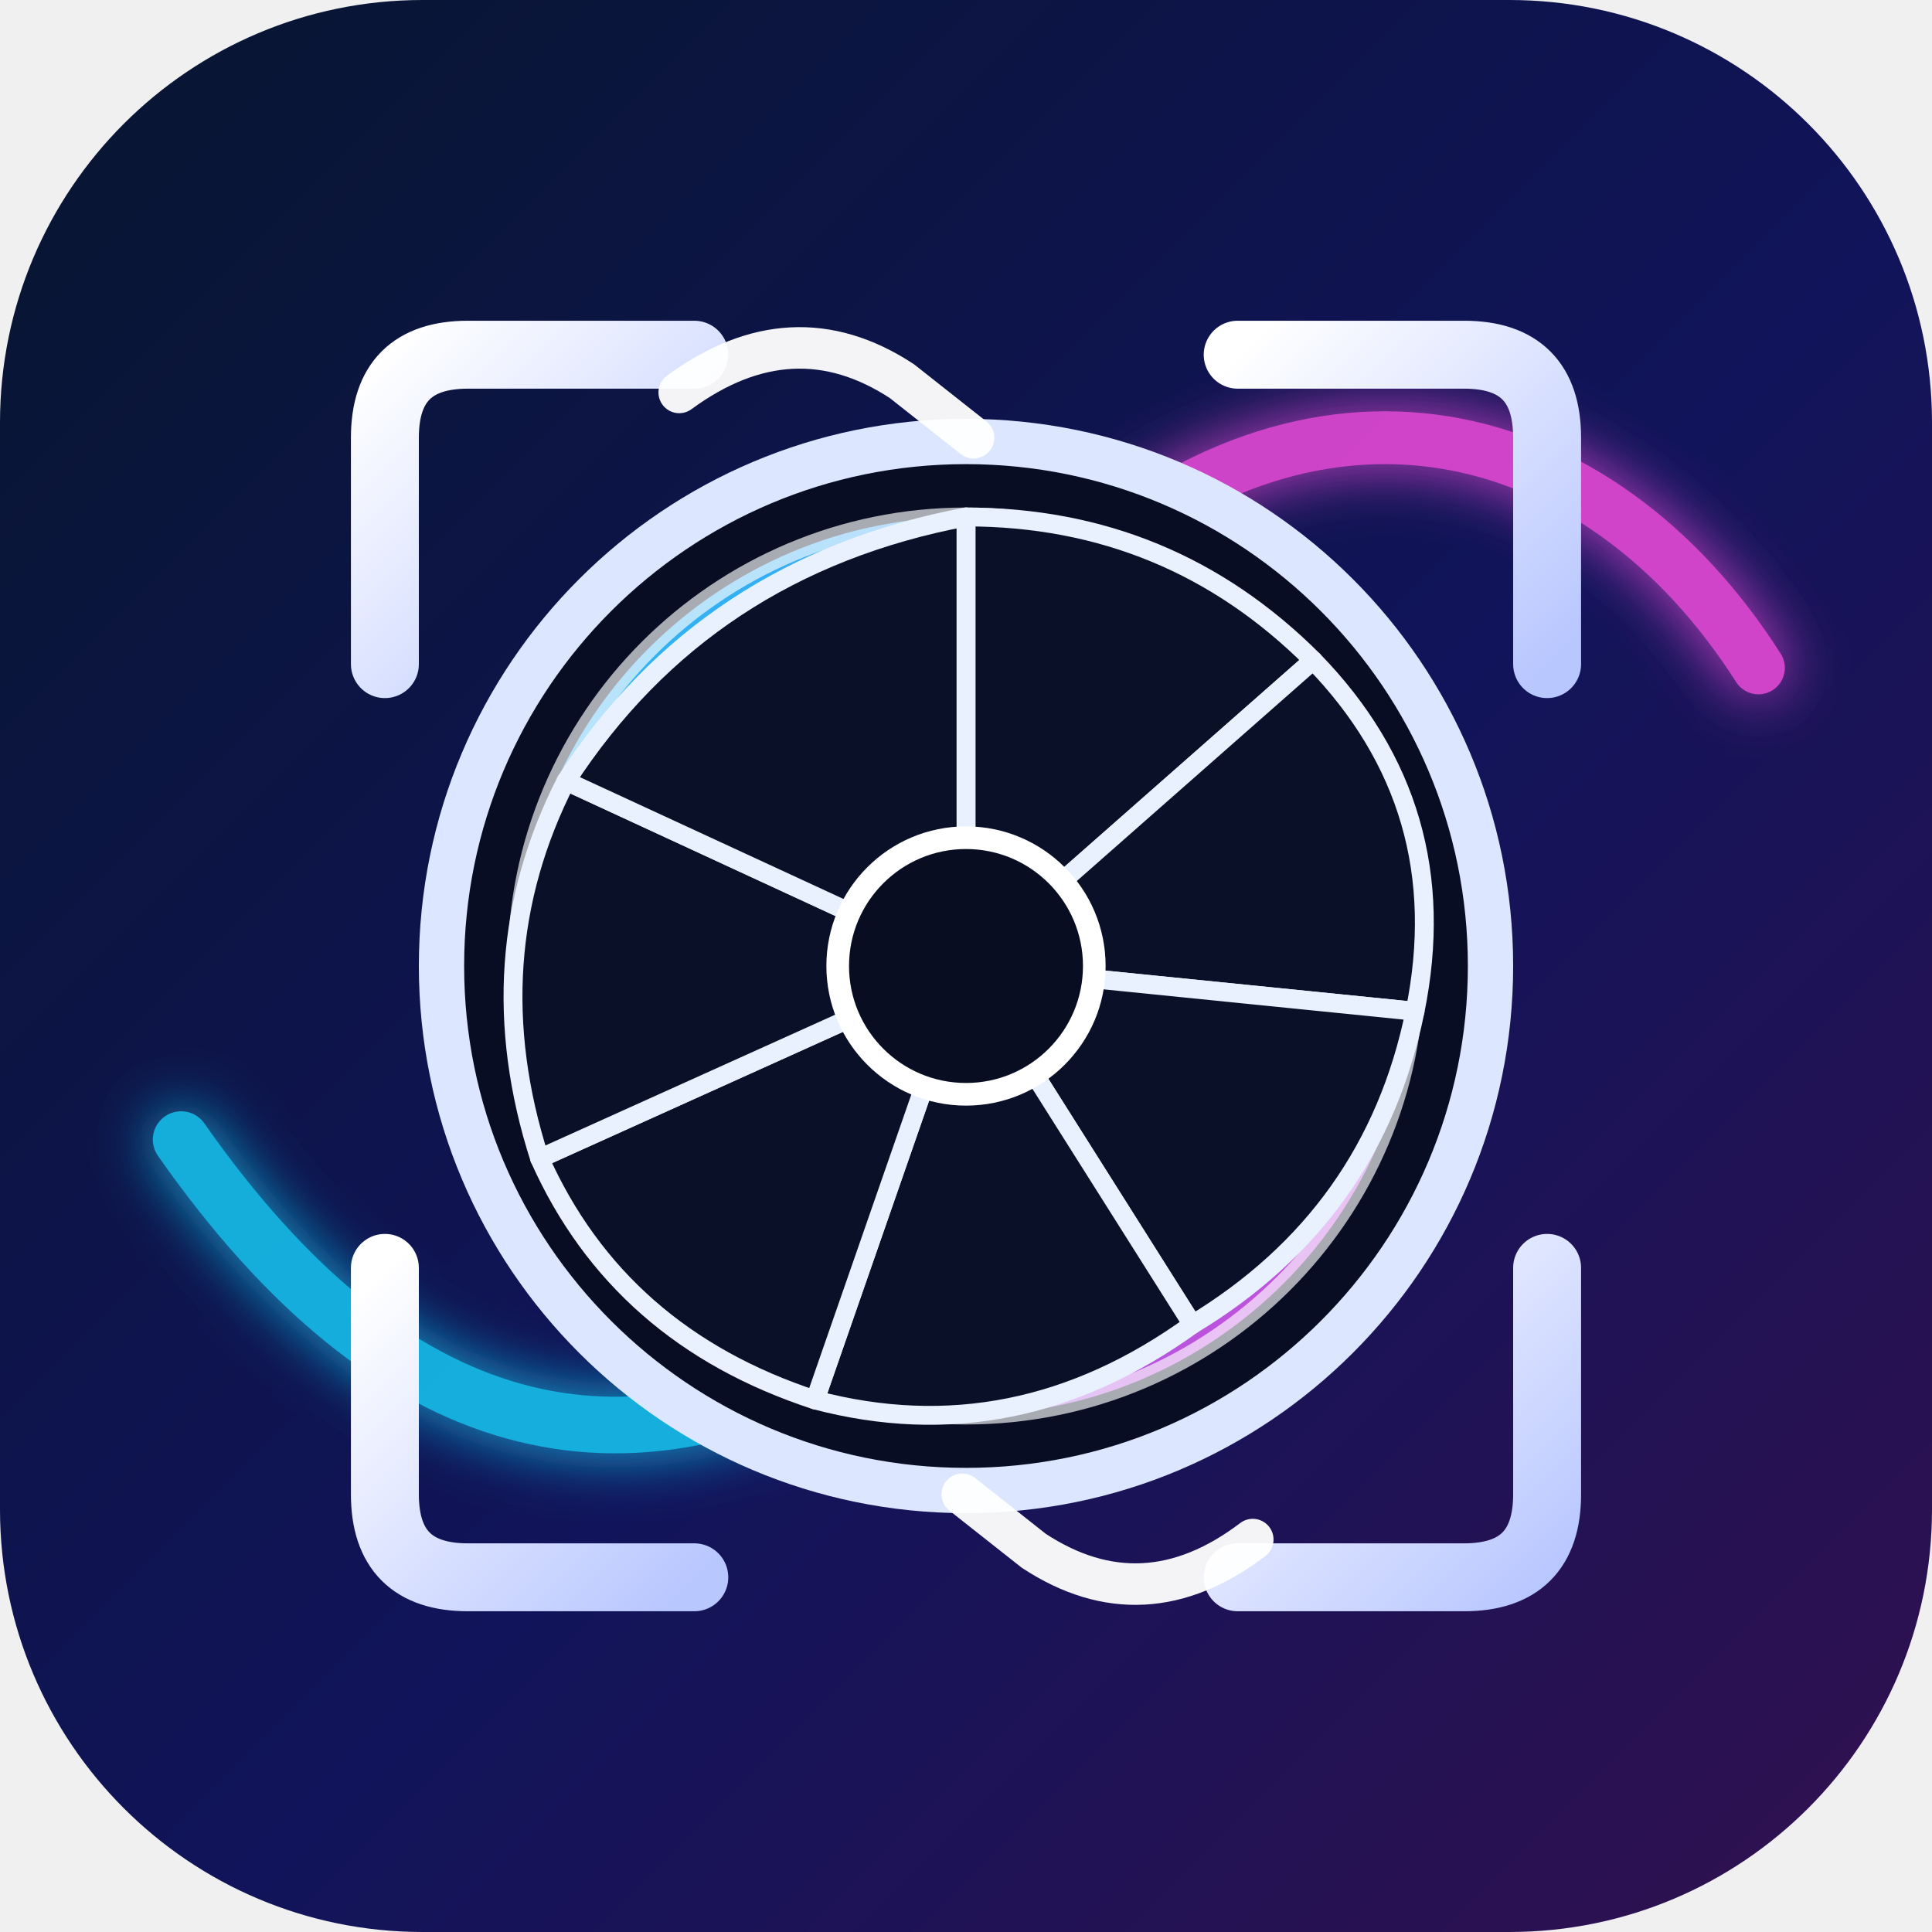
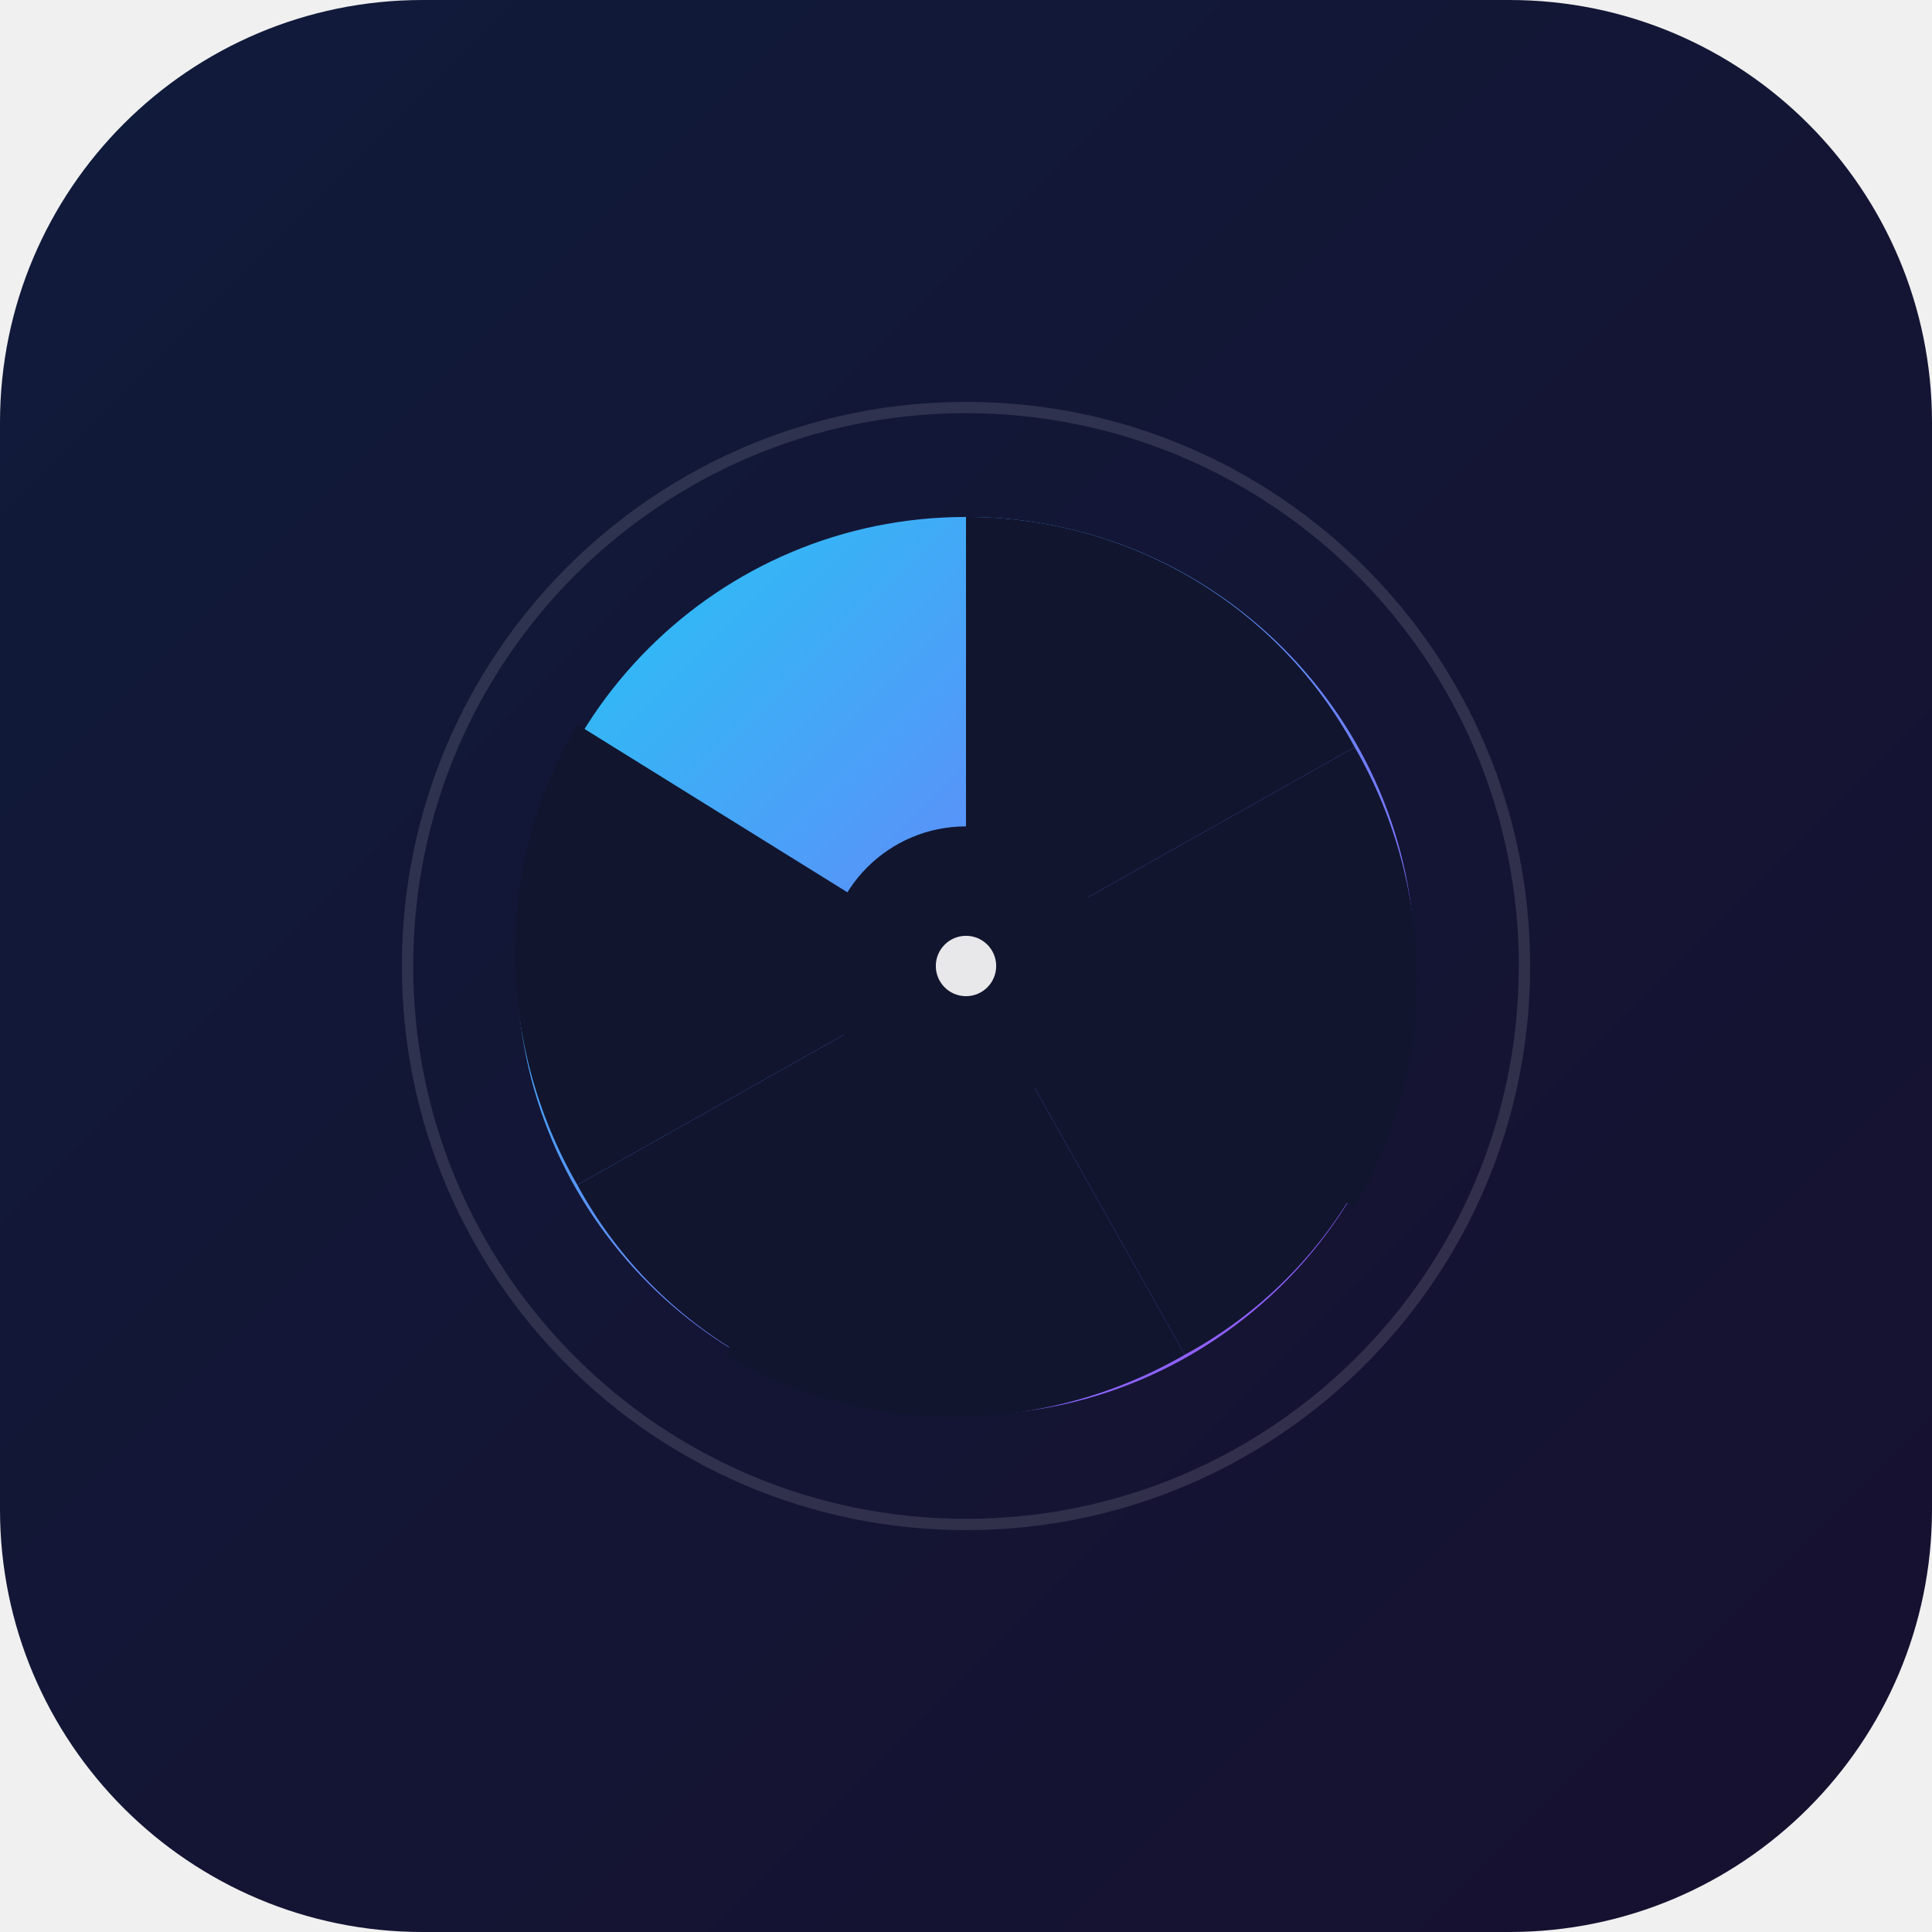
<svg xmlns="http://www.w3.org/2000/svg" viewBox="0 0 512 512">
  <defs>
    <linearGradient id="bg" x1="0" y1="0" x2="1" y2="1">
-       <stop offset="0" stop-color="#07152e" />
-       <stop offset=".55" stop-color="#11145a" />
-       <stop offset="1" stop-color="#32104f" />
+       <stop offset="0" stop-color="#101b3b" />
+       <stop offset="1" stop-color="#17102f" />
    </linearGradient>
-     <linearGradient id="neon" x1="0" y1="0" x2="1" y2="1">
-       <stop offset="0" stop-color="#22d3ee" />
-       <stop offset=".52" stop-color="#5865ff" />
-       <stop offset="1" stop-color="#f04acb" />
+     <linearGradient id="lens" x1="0" y1="0" x2="1" y2="1">
+       <stop offset="0" stop-color="#20c9f4" />
+       <stop offset="1" stop-color="#a34cff" />
    </linearGradient>
-     <linearGradient id="white" x1="0" y1="0" x2="1" y2="1">
-       <stop offset="0" stop-color="#ffffff" />
-       <stop offset="1" stop-color="#b9c7ff" />
-     </linearGradient>
-     <filter id="glow" x="-50%" y="-50%" width="200%" height="200%">
-       <feGaussianBlur stdDeviation="8" result="blur" />
-       <feMerge>
-         <feMergeNode in="blur" />
-         <feMergeNode in="SourceGraphic" />
-       </feMerge>
-     </filter>
  </defs>
  <rect width="512" height="512" rx="112" fill="url(#bg)" />
-   <path d="M48 302C104 382 166 396 232 356" fill="none" stroke="#16c9f4" stroke-width="15" stroke-linecap="round" opacity=".85" filter="url(#glow)" />
-   <path d="M280 155C348 91 424 111 466 177" fill="none" stroke="#e34ad5" stroke-width="14" stroke-linecap="round" opacity=".9" filter="url(#glow)" />
-   <g fill="none" stroke="url(#white)" stroke-width="18" stroke-linecap="round" stroke-linejoin="round">
-     <path d="M102 176V116Q102 94 124 94H184" />
-     <path d="M410 176V116Q410 94 388 94H328" />
-     <path d="M102 336V396Q102 418 124 418H184" />
-     <path d="M410 336V396Q410 418 388 418H328" />
+   <circle cx="256" cy="256" r="148" fill="none" stroke="#ffffff" stroke-opacity=".12" stroke-width="3" />
+   <circle cx="256" cy="256" r="119" fill="url(#lens)" />
+   <g fill="#11152e">
+     <path d="M256 256V137c44 0 83 24 103 61z" />
+     <path d="M256 256l103-58c22 38 22 85 0 122z" />
+     <path d="M256 256h119c0 44-24 83-61 103z" />
+     <path d="M256 256l58 103c-38 22-85 22-122 0z" />
+     <path d="M256 256v119c-44 0-83-24-103-61z" />
+     <path d="M256 256l-103 58c-22-38-22-85 0-122z" />
  </g>
-   <circle cx="256" cy="256" r="139" fill="#090d23" stroke="#dce7ff" stroke-width="12" />
-   <circle cx="256" cy="256" r="119" fill="url(#neon)" stroke="#ffffff" stroke-opacity=".65" stroke-width="5" />
-   <g fill="#0b1029" stroke="#e9f1ff" stroke-width="5" stroke-linejoin="round">
-     <path d="M256 256L256 137Q310 137 348 175Z" />
-     <path d="M256 256L348 175Q386 214 375 268Z" />
-     <path d="M256 256L375 268Q364 322 316 351Z" />
-     <path d="M256 256L316 351Q269 385 216 371Z" />
-     <path d="M256 256L216 371Q164 354 143 307Z" />
-     <path d="M256 256L143 307Q126 254 150 207Z" />
-     <path d="M256 256L150 207Q187 150 256 137Z" />
-   </g>
-   <circle cx="256" cy="256" r="34" fill="#080d22" stroke="#ffffff" stroke-width="6" />
-   <path d="M180 104Q210 82 239 101L258 116" fill="none" stroke="#ffffff" stroke-width="11" stroke-linecap="round" opacity=".95" />
-   <path d="M332 408Q303 430 274 411L255 396" fill="none" stroke="#ffffff" stroke-width="11" stroke-linecap="round" opacity=".95" />
+   <circle cx="256" cy="256" r="37" fill="#11152e" />
+   <circle cx="256" cy="256" r="8" fill="#ffffff" opacity=".9" />
</svg>
